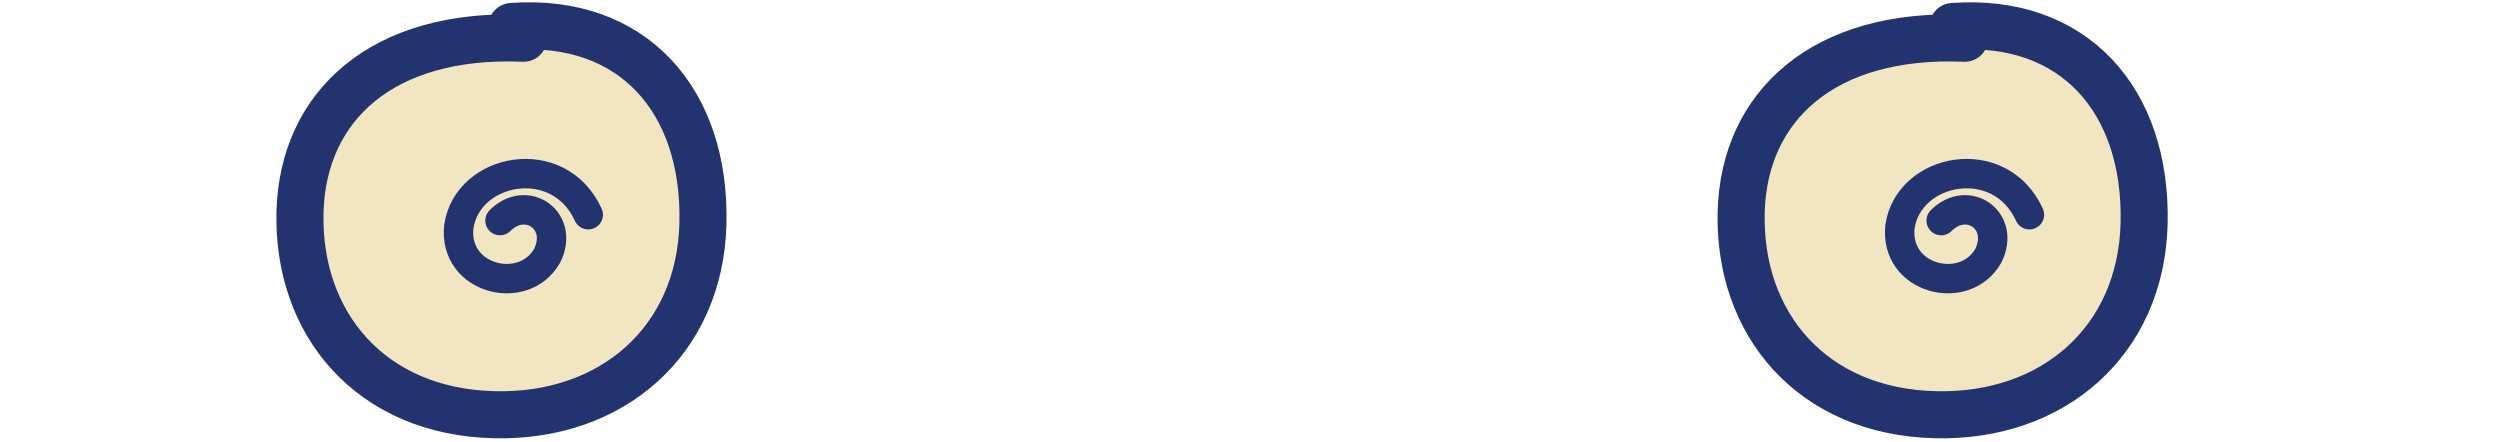
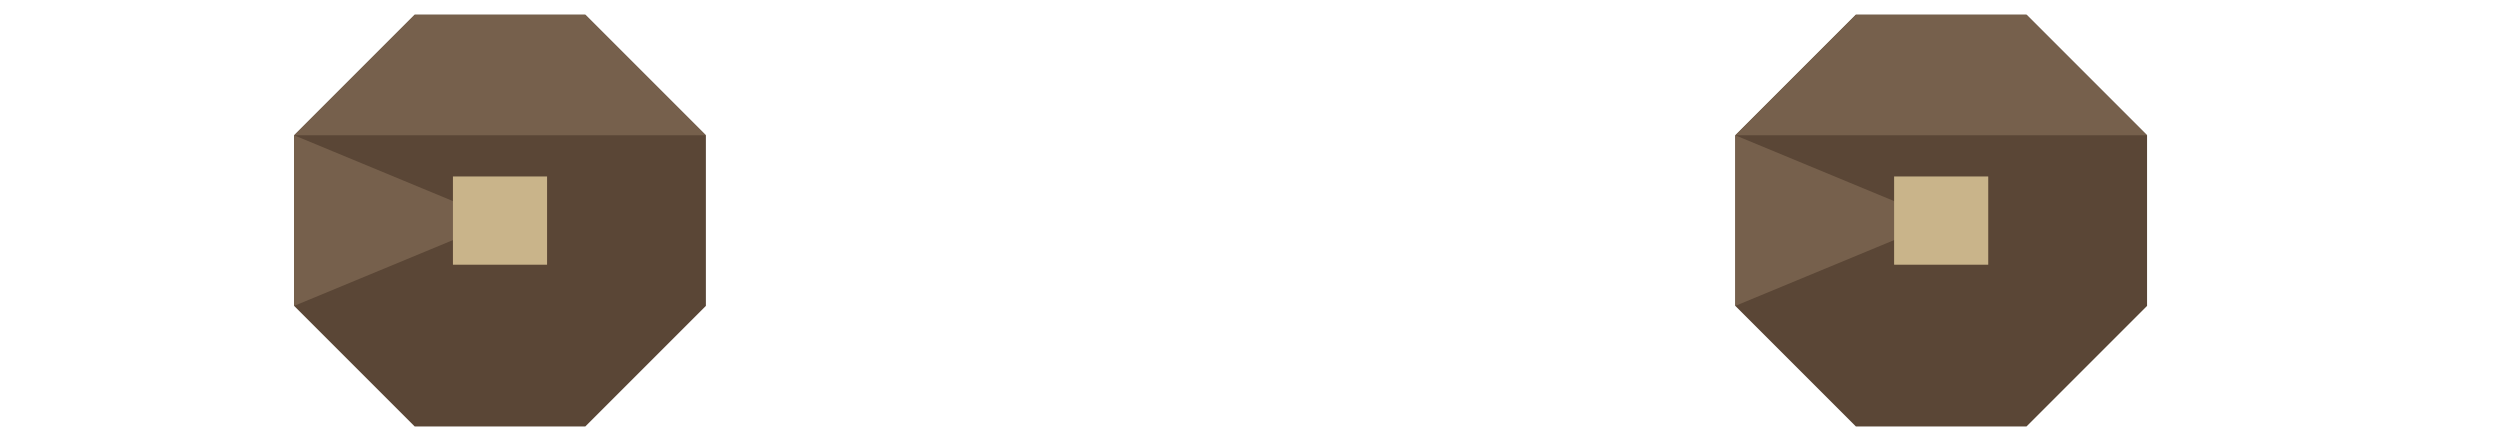
- <svg xmlns="http://www.w3.org/2000/svg" width="85" height="15" viewBox="0 0 85 15" role="img" aria-label="Truck wheels, drawn in pen">
-   <g fill="#f1e5c2" stroke="#22336f" stroke-linecap="round" stroke-linejoin="round">
-     <path d="M17.4 0.9 C 21.5 0.6, 24 3.4, 23.9 7.6 C 23.8 11.6, 20.8 14.2, 16.8 14.1 C 12.6 14, 10.1 11, 10.2 7.2 C 10.3 3.6, 13 1.1, 17.8 1.3" stroke-width="1.6" />
-     <path d="M66.4 0.9 C 70.5 0.6, 73 3.4, 72.9 7.6 C 72.8 11.6, 69.8 14.2, 65.8 14.1 C 61.6 14, 59.1 11, 59.2 7.2 C 59.3 3.6, 62 1.1, 66.8 1.3" stroke-width="1.6" />
-     <path d="M17 7.5 c 0.9 -0.9, 2.2 0, 1.6 1.2 c -0.8 1.4, -3.2 0.8, -3 -1 c 0.3 -2, 3.4 -2.6, 4.4 -0.4" fill="none" stroke-width="1" />
-     <path d="M66 7.5 c 0.9 -0.9, 2.2 0, 1.6 1.2 c -0.8 1.4, -3.2 0.8, -3 -1 c 0.3 -2, 3.4 -2.6, 4.4 -0.4" fill="none" stroke-width="1" />
+ <svg xmlns="http://www.w3.org/2000/svg" width="85" height="15" viewBox="0 0 85 15" role="img" aria-label="Origami truck wheels">
+   <g>
+     <path d="M14.1 0.5 L19.9 0.5 L24 4.6 L24 10.4 L19.9 14.5 L14.1 14.5 L10 10.4 L10 4.6 Z" fill="#5a4636" />
+     <path d="M10 4.6 L14.1 0.5 L19.9 0.5 L24 4.6 Z M10 4.6 L17 7.5 L10 10.4 Z" fill="#76604c" />
+     <path d="M15.4 6 L18.6 6 L18.6 9 L15.4 9 Z" fill="#c9b48a" />
+     <path d="M63.1 0.5 L68.9 0.5 L73 4.6 L73 10.4 L68.9 14.5 L63.1 14.5 L59 10.4 L59 4.6 Z" fill="#5a4636" />
+     <path d="M59 4.6 L63.1 0.5 L68.9 0.5 L73 4.6 Z M59 4.6 L66 7.5 L59 10.4 Z" fill="#76604c" />
+     <path d="M64.4 6 L67.6 6 L67.6 9 L64.4 9 Z" fill="#c9b48a" />
  </g>
</svg>
